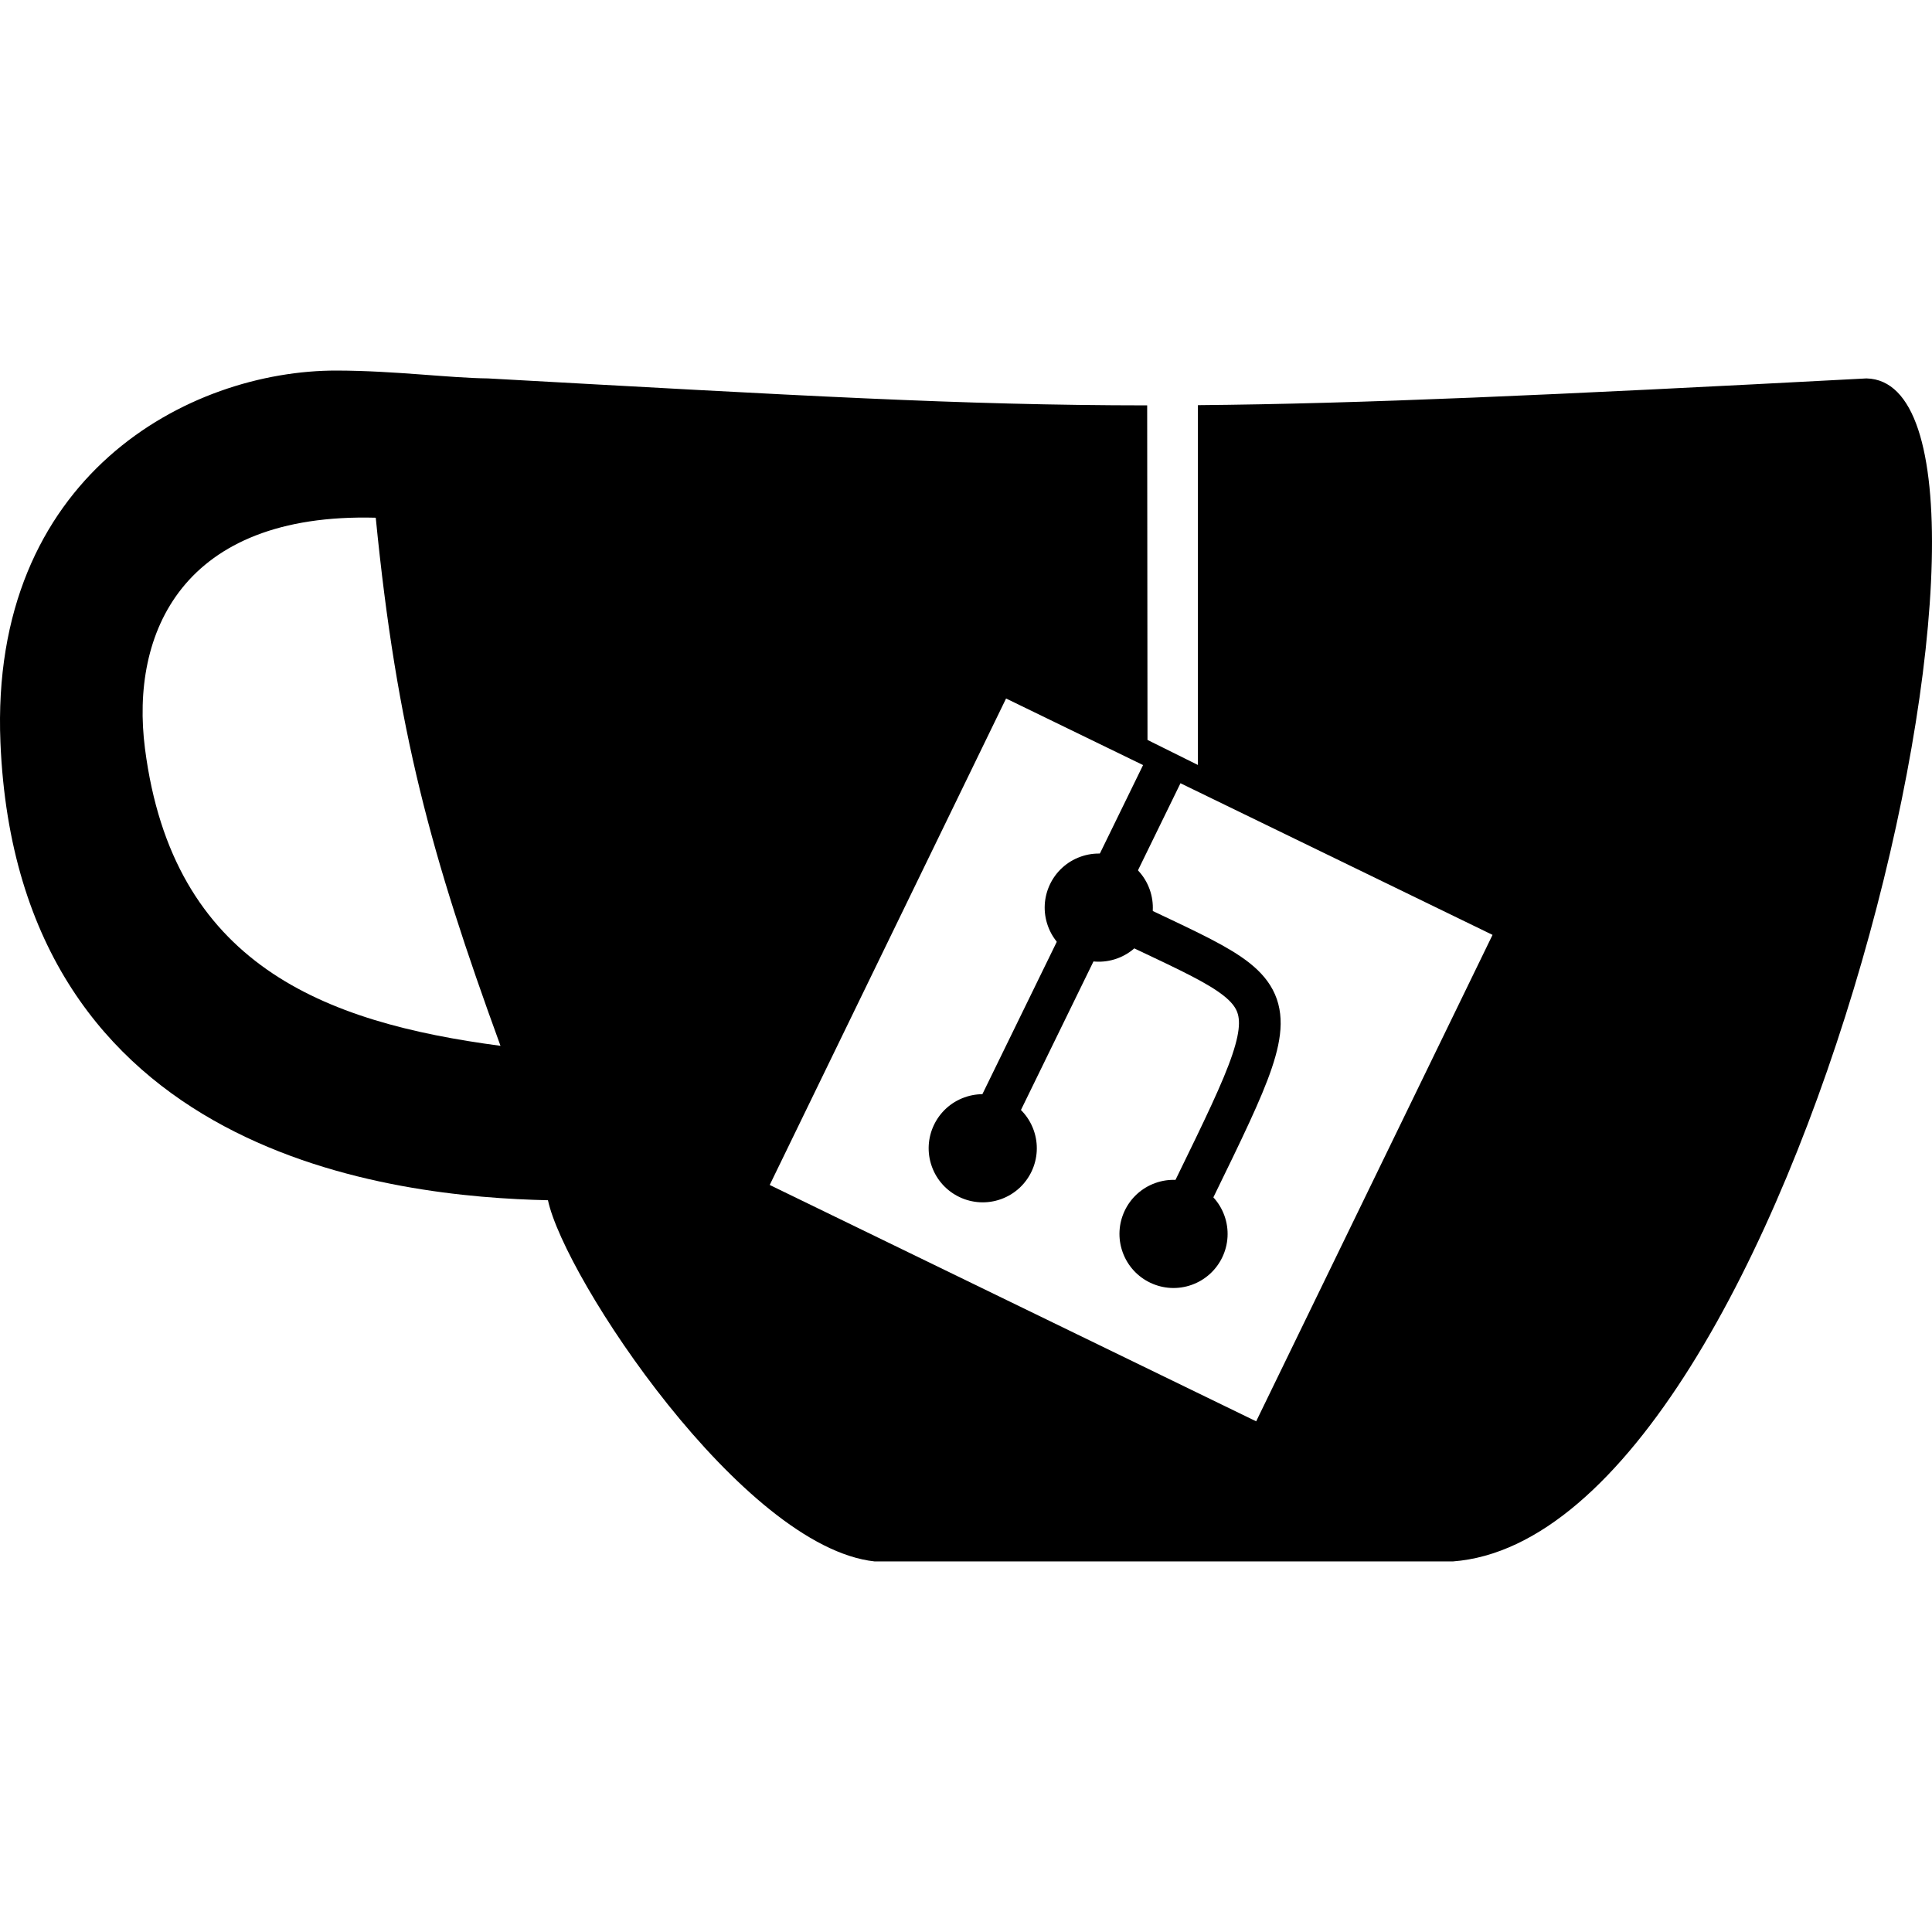
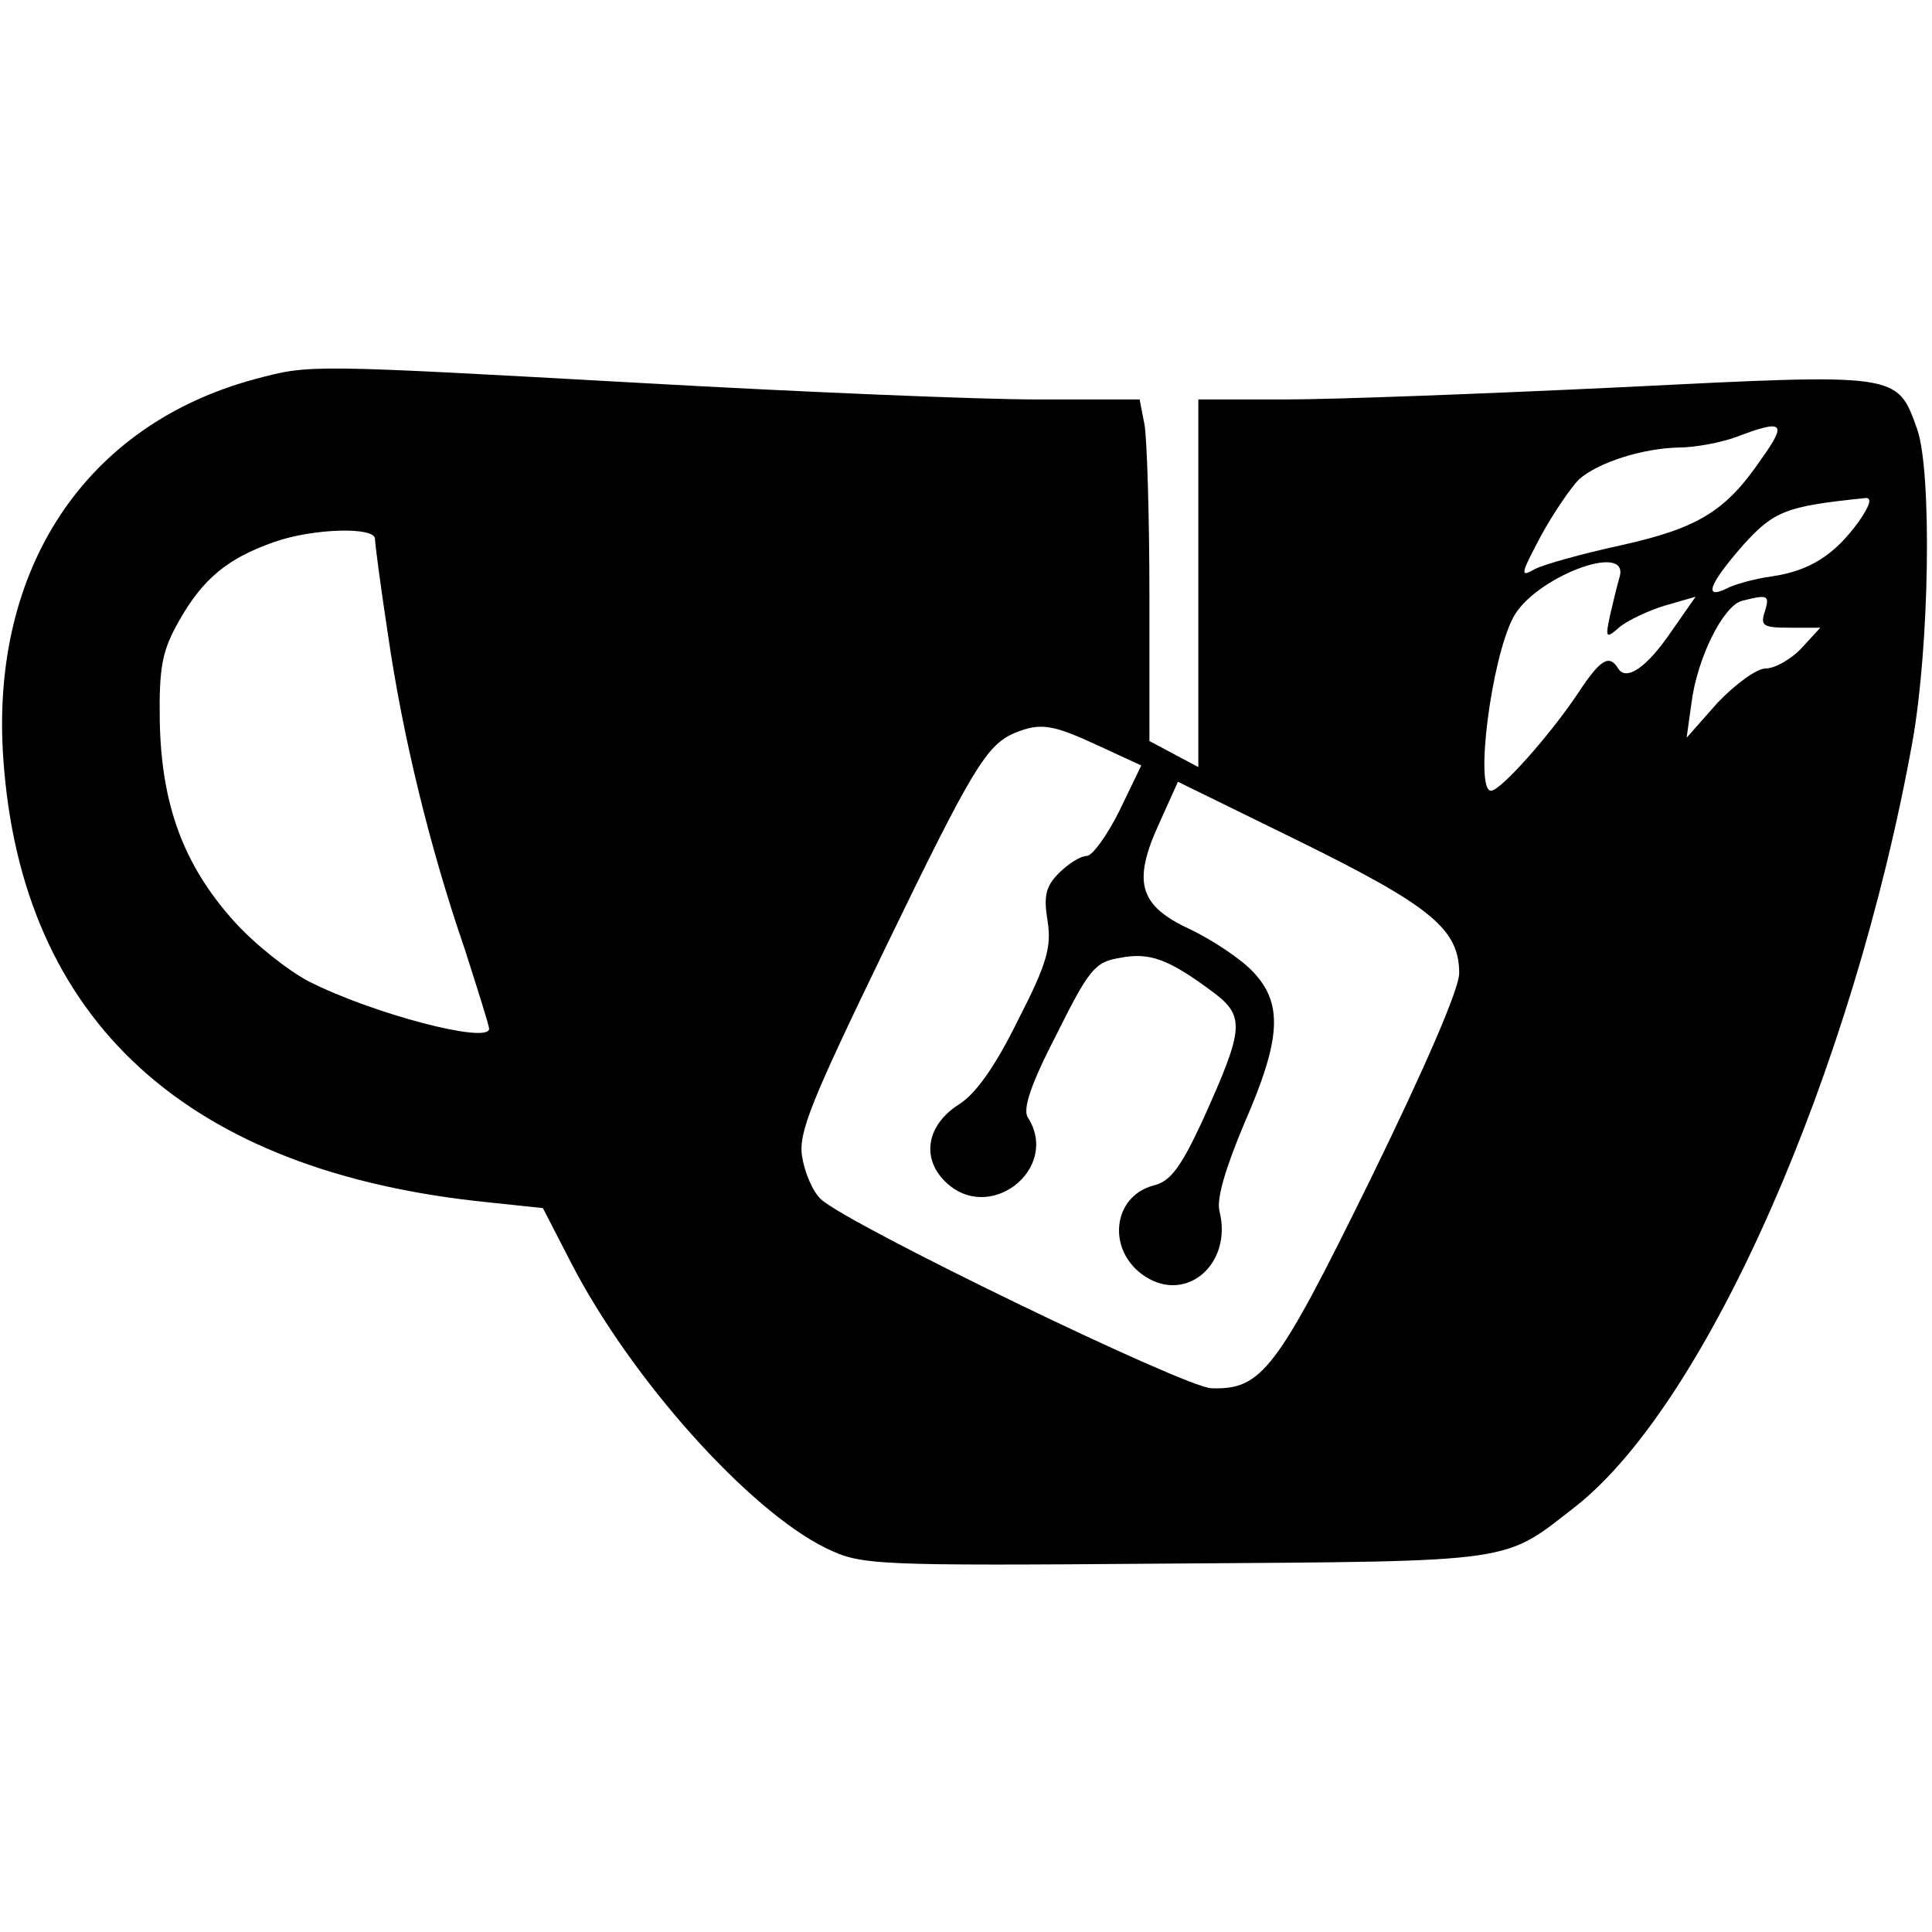
- <svg xmlns="http://www.w3.org/2000/svg" clip-rule="evenodd" fill-rule="evenodd" viewBox="0 0 16 16">
-   <path d="m83.046 35.842c10.395-.091 22.52-.636 42.972-1.719 12.367.282-4.316 74.37-26.594 76.038h-37.152c-8.48-.911-19.934-18.203-21.002-23.216-9.735-.215-34.086-2.695-35.192-29.423-.707-17.106 12.085-23.932 21.632-23.904 3.736.01 7.213.478 9.708.505 19.935 1.104 30.433 1.729 42.366 1.733l.021 21.503 3.241 1.61zm18.936 34.047-31.267-15.193-15.192 31.267 31.267 15.192zm-71.781-26.813c-12.443-.333-15.784 7.423-14.833 14.834 1.782 13.885 11.469 17.605 22.851 19.11-4.462-12.24-6.666-20.251-8.018-33.944z" transform="matrix(.128847 0 0 .128847 -.779534 -1.26275)" />
-   <g transform="matrix(.128847 0 0 .128847 -.779534 -1.26275)">
-     <g transform="matrix(.940904 -.338674 .338674 .940904 0 0)">
-       <circle cx="49.065" cy="90.078" r="3.475" />
-       <circle cx="36.81" cy="102.105" r="3.475" />
-       <circle cx="46.484" cy="111.439" r="3.475" />
-     </g>
-     <path d="m97.333 18.062h2.673v27.261h-2.673z" transform="matrix(.898609 .43875 -.447723 .916987 .406685 -.832937)" />
-     <path d="m76.558 68.116c12.976 6.396 13.013 4.102 4.891 20.908" fill="none" stroke="#000" stroke-width="2.68" />
+ <svg xmlns="http://www.w3.org/2000/svg" version="1.0" width="237pt" height="237pt" viewBox="0 0 237 237" preserveAspectRatio="xMidYMid meet">
+   <g transform="translate(0,237) scale(0.1,-0.1)" fill="#000000" stroke="none">
+     <path d="M313 1905 c-208 -56 -325 -232 -309 -465 22 -322 225 -508 596 -545 l66 -7 34 -66 c74 -144 219 -305 313 -351 44 -21 52 -22 429 -19 423 3 401 0 492 71 160 127 339 533 412 937 21 118 24 330 6 383 -25 70 -21 69 -363 52 -167 -8 -352 -15 -411 -15 l-108 0 0 -225 0 -226 -30 16 -30 16 0 178 c0 98 -3 193 -6 210 l-6 31 -127 0 c-69 0 -286 9 -481 20 -414 23 -409 23 -477 5z m1847 -99 c-43 -63 -77 -84 -172 -105 -46 -10 -93 -23 -105 -29 -19 -11 -18 -7 8 42 16 29 37 59 46 68 24 21 78 38 122 39 20 0 52 6 71 13 58 22 63 18 30 -28z m120 -76 c-29 -40 -59 -60 -106 -67 -22 -3 -47 -10 -56 -15 -29 -14 -21 6 20 53 38 42 52 48 150 58 9 1 6 -9 -8 -29z m-1820 -21 c0 -6 7 -59 16 -118 18 -124 51 -260 94 -385 16 -50 30 -94 30 -98 0 -19 -142 18 -221 58 -25 13 -67 46 -92 74 -62 69 -89 143 -91 245 -1 68 3 87 24 124 29 51 59 76 116 96 48 17 124 19 124 4z m1527 -46 c-3 -10 -8 -31 -12 -48 -6 -28 -5 -29 12 -14 10 8 35 20 55 26 l38 11 -30 -43 c-30 -44 -55 -61 -65 -45 -11 18 -22 11 -49 -30 -34 -51 -95 -120 -107 -120 -20 0 0 160 27 212 25 49 142 94 131 51z m178 -43 c-6 -18 -2 -20 31 -20 l37 0 -23 -25 c-13 -14 -33 -25 -44 -25 -11 0 -37 -19 -59 -42 l-38 -43 6 43 c7 55 39 119 62 125 32 8 34 7 28 -13z m-817 -165 l52 -24 -27 -56 c-15 -30 -33 -55 -40 -55 -7 0 -22 -9 -34 -21 -16 -16 -19 -28 -14 -58 5 -32 0 -52 -36 -122 -28 -57 -52 -91 -73 -104 -39 -25 -46 -65 -17 -94 54 -54 142 15 102 78 -7 10 4 42 35 102 40 80 47 89 78 94 36 7 59 -1 114 -42 40 -30 38 -45 -13 -158 -26 -56 -39 -74 -59 -79 -52 -13 -59 -81 -11 -112 51 -33 107 16 91 80 -4 15 7 52 30 107 46 105 48 148 11 187 -15 16 -50 39 -77 52 -63 29 -71 58 -38 130 l23 51 151 -74 c160 -79 194 -107 194 -161 0 -19 -42 -116 -109 -253 -115 -234 -133 -258 -195 -256 -33 1 -448 202 -479 232 -10 9 -20 33 -23 52 -5 29 11 68 101 254 108 223 125 251 160 266 32 13 47 10 103 -16z" />
  </g>
</svg>
